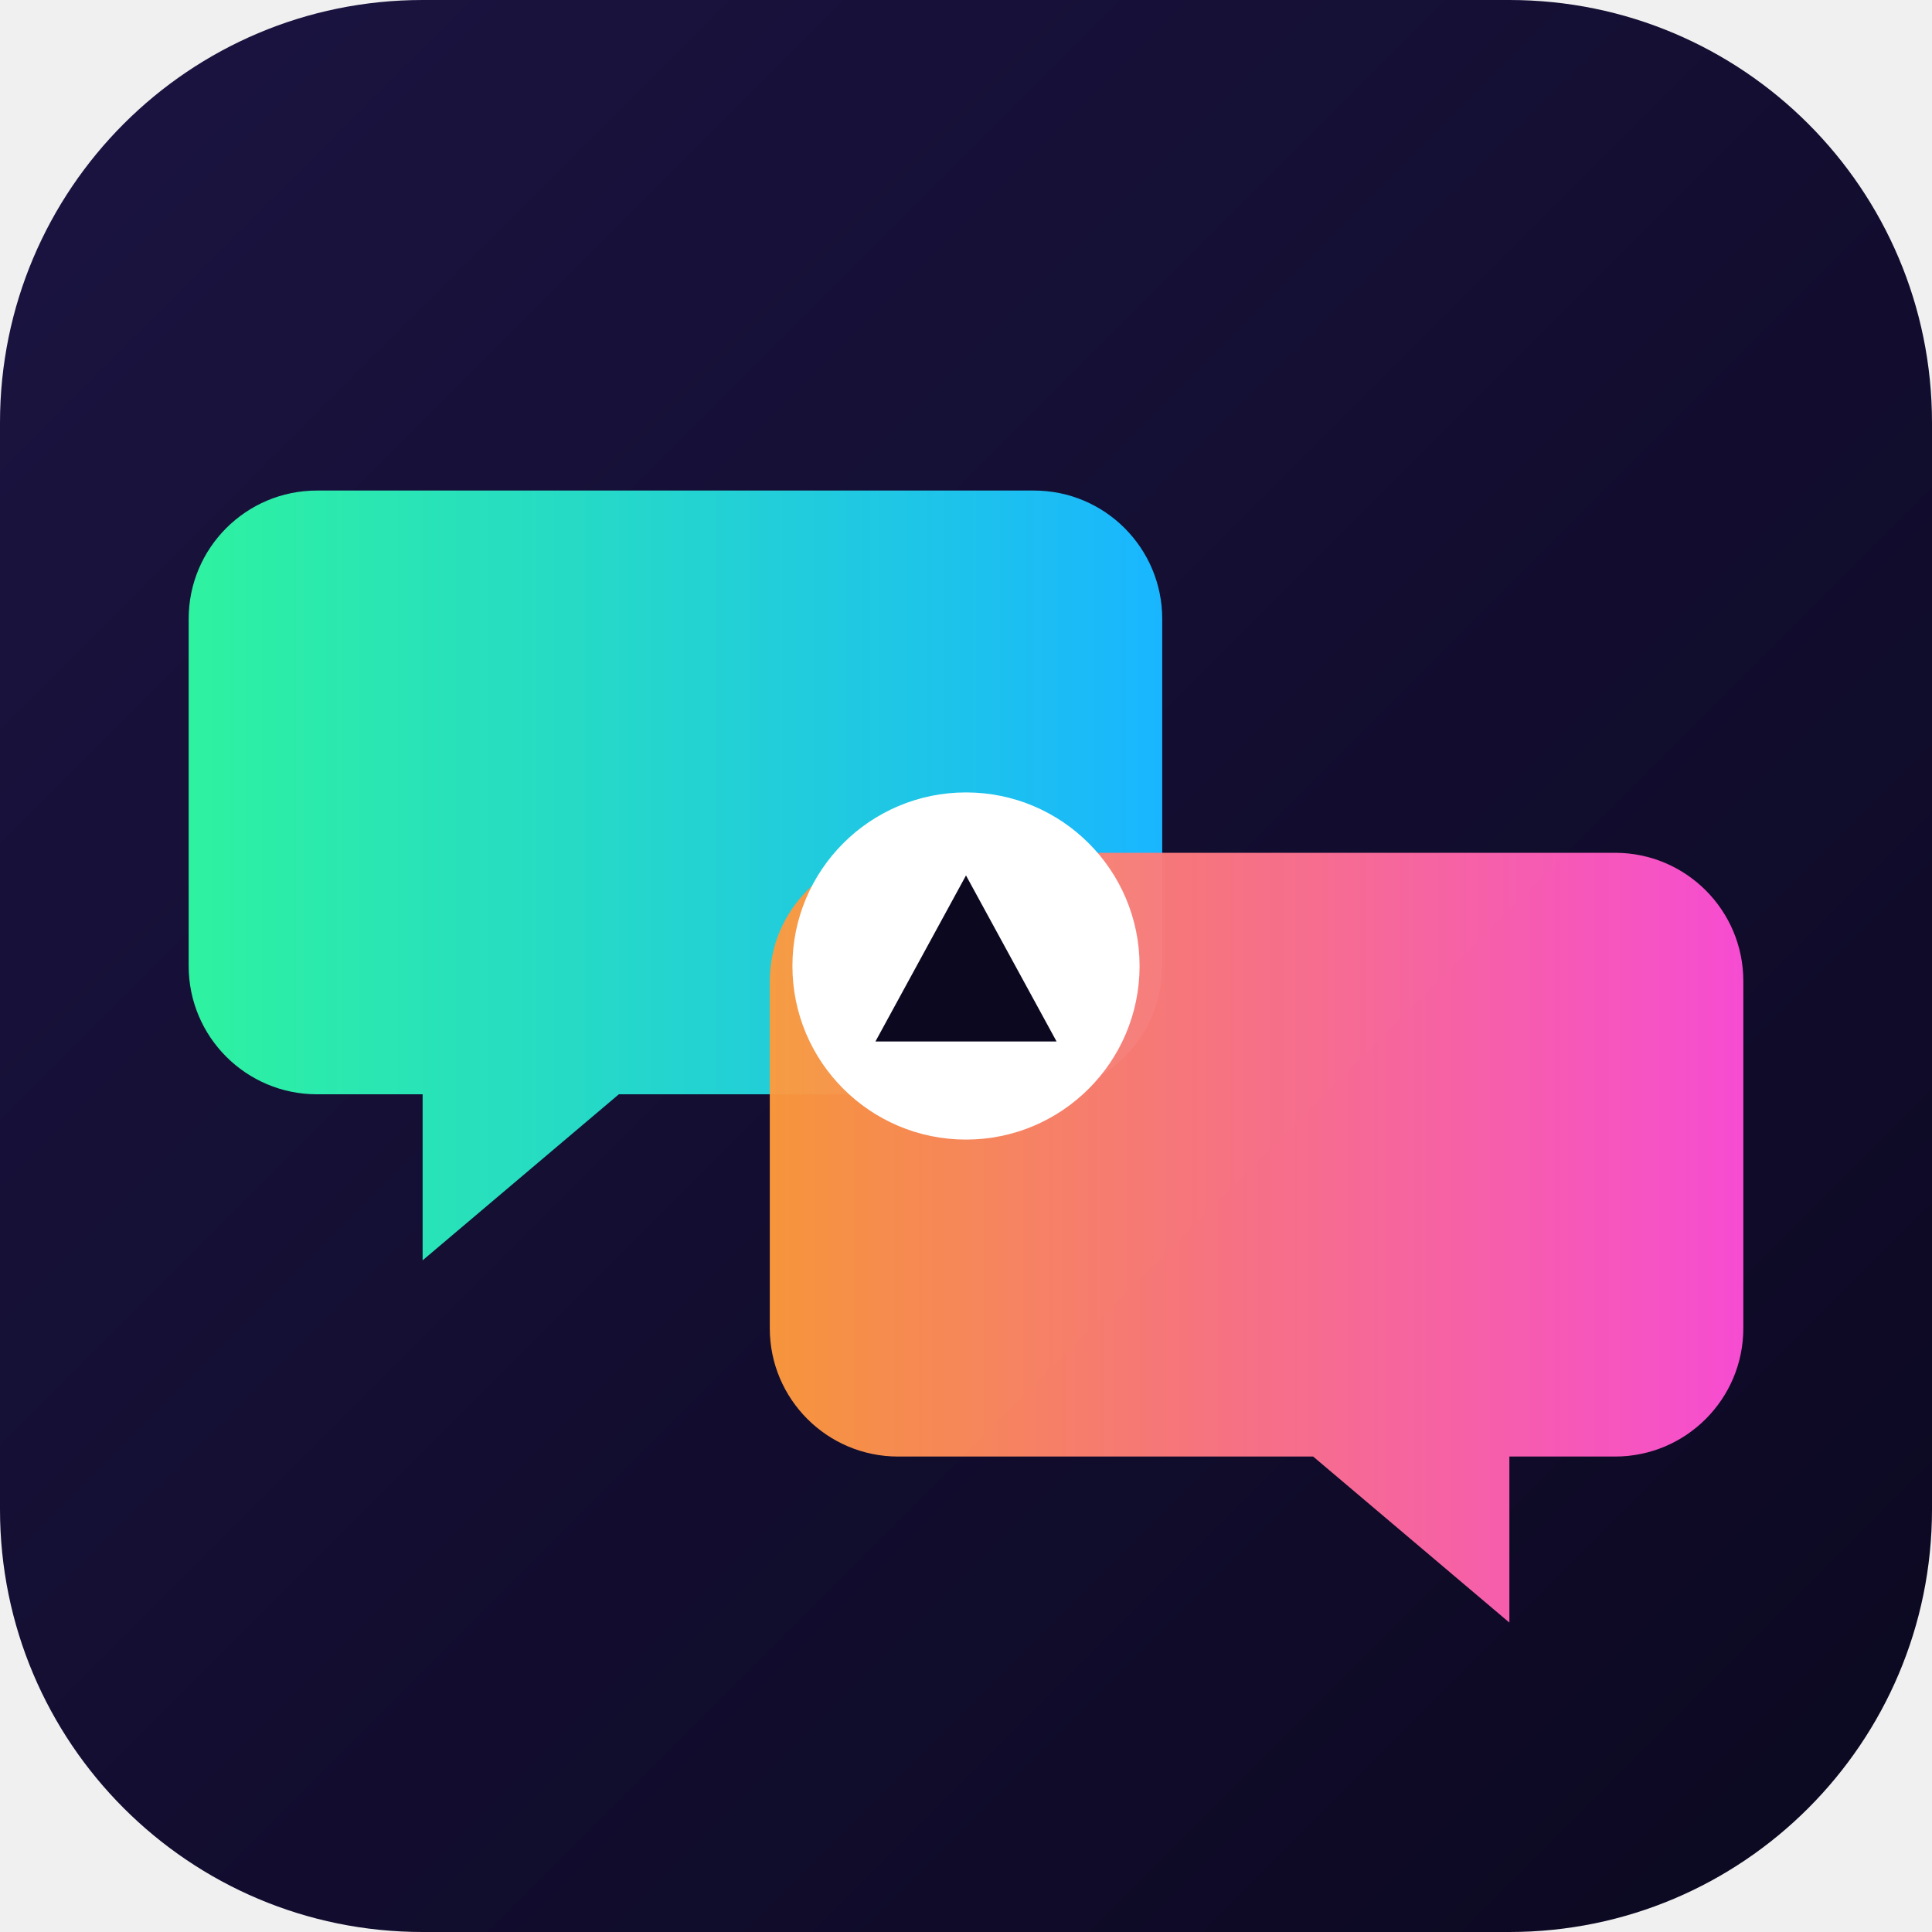
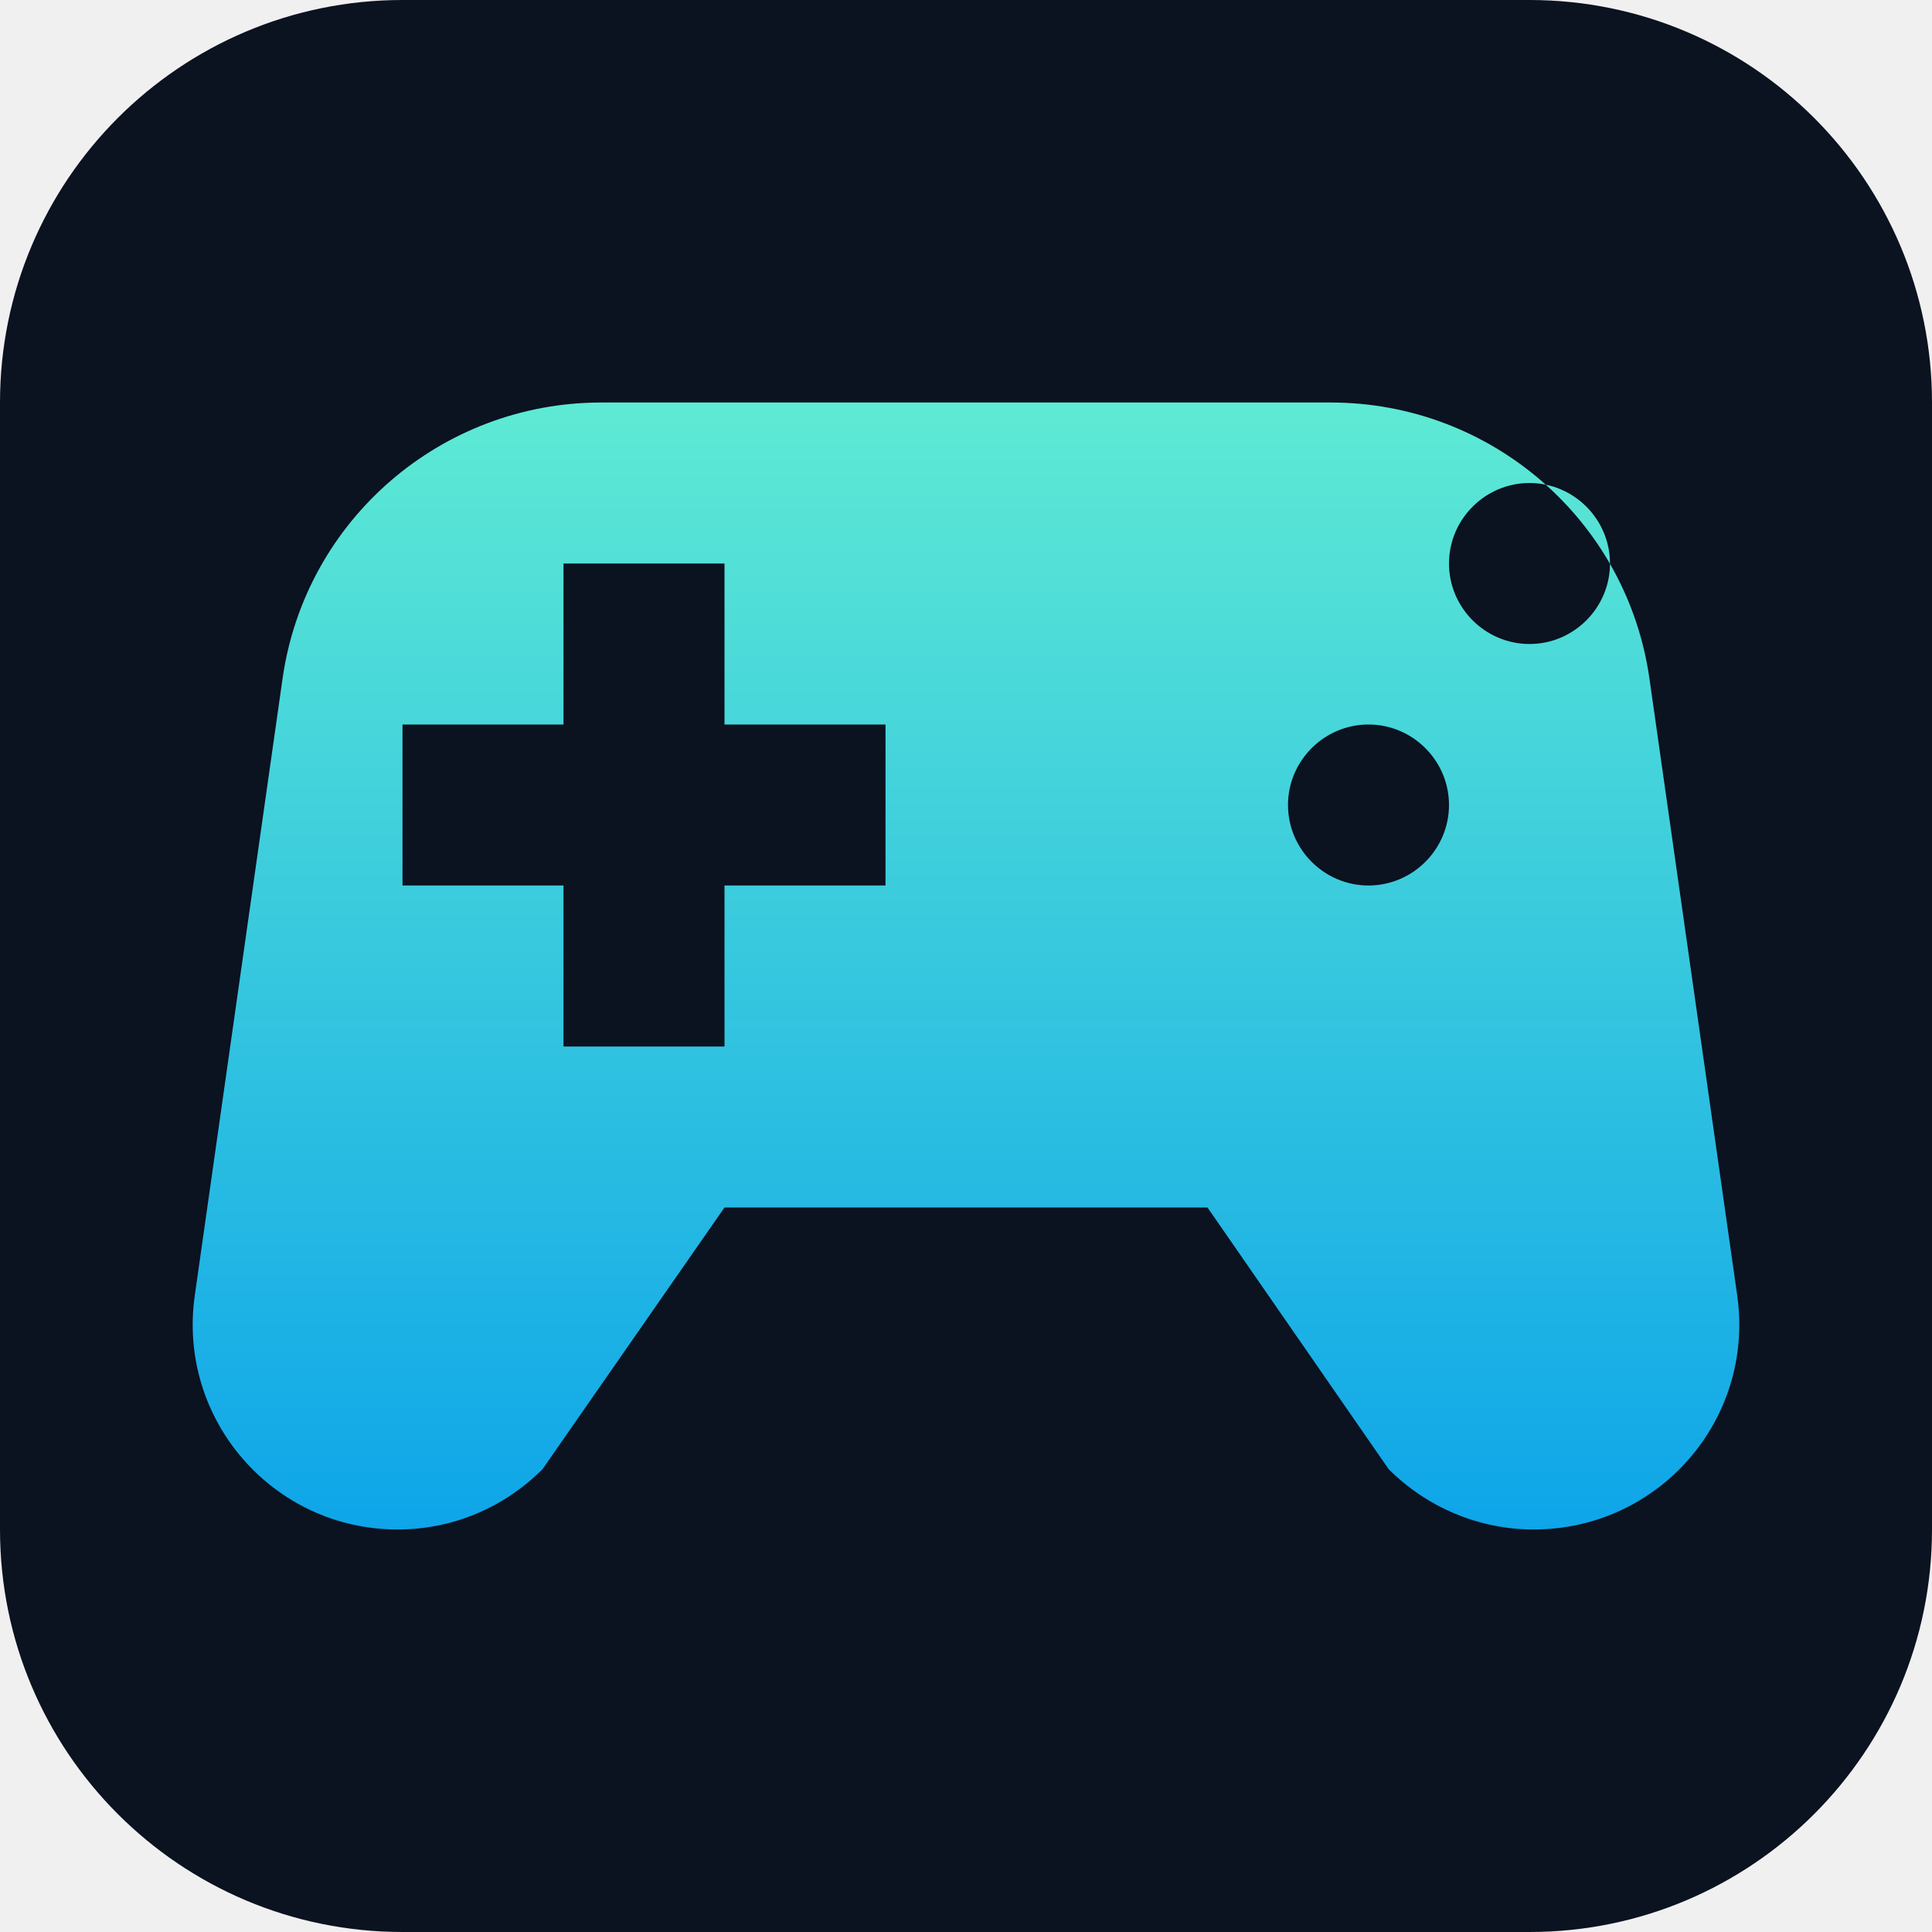
- <svg xmlns="http://www.w3.org/2000/svg" viewBox="0 0 512 512">
+ <svg xmlns="http://www.w3.org/2000/svg" viewBox="0 0 24 24">
  <defs>
-     <linearGradient id="bg" x1="0" y1="0" x2="1" y2="1">
-       <stop offset="0" stop-color="#1b1442" />
-       <stop offset="1" stop-color="#0b0820" />
-     </linearGradient>
-     <linearGradient id="a" x1="0" y1="0" x2="1" y2="0">
-       <stop offset="0" stop-color="#2ef2a0" />
-       <stop offset="1" stop-color="#19b6ff" />
-     </linearGradient>
-     <linearGradient id="b" x1="1" y1="0" x2="0" y2="0">
-       <stop offset="0" stop-color="#ff4fd8" />
-       <stop offset="1" stop-color="#ff9a3c" />
+     <linearGradient id="c" x1="0" y1="0" x2="0" y2="1">
+       <stop offset="0" stop-color="#5eead4" />
+       <stop offset="1" stop-color="#0ea5e9" />
    </linearGradient>
  </defs>
-   <rect width="512" height="512" rx="112" fill="url(#bg)" />
-   <path d="M70 120h190a34 34 0 0 1 34 34v92a34 34 0 0 1-34 34H150l-52 44v-44H70a34 34 0 0 1-34-34v-92a34 34 0 0 1 34-34z" transform="translate(14 10)" fill="url(#a)" />
-   <path d="M442 232H252a34 34 0 0 0-34 34v92a34 34 0 0 0 34 34h110l52 44v-44h28a34 34 0 0 0 34-34v-92a34 34 0 0 0-34-34z" transform="translate(-14 -6)" fill="url(#b)" opacity=".96" />
-   <circle cx="256" cy="256" r="46" fill="#fff" />
-   <path d="M232 276l24-44 24 44z" fill="#0b0820" />
+   <rect width="24" height="24" rx="5" fill="#0b1220" />
+   <path d="M21.58 16.09l-1.09-7.66C20.21 6.46 18.52 5 16.53 5H7.47C5.48 5 3.79 6.46 3.51 8.43l-1.09 7.66C2.2 17.63 3.39 19 4.94 19c.68 0 1.32-.27 1.8-.75L9 15h6l2.25 3.25c.48.48 1.13.75 1.8.75 1.56 0 2.75-1.37 2.53-2.91zM11 11H9v2H7v-2H5v-2h2V7h2v2h2v2zm6 0c-.55 0-1-.45-1-1s.45-1 1-1 1 .45 1 1-.45 1-1 1zm2-3c-.55 0-1-.45-1-1s.45-1 1-1 1 .45 1 1-.45 1-1 1z" fill="url(#c)" />
</svg>
